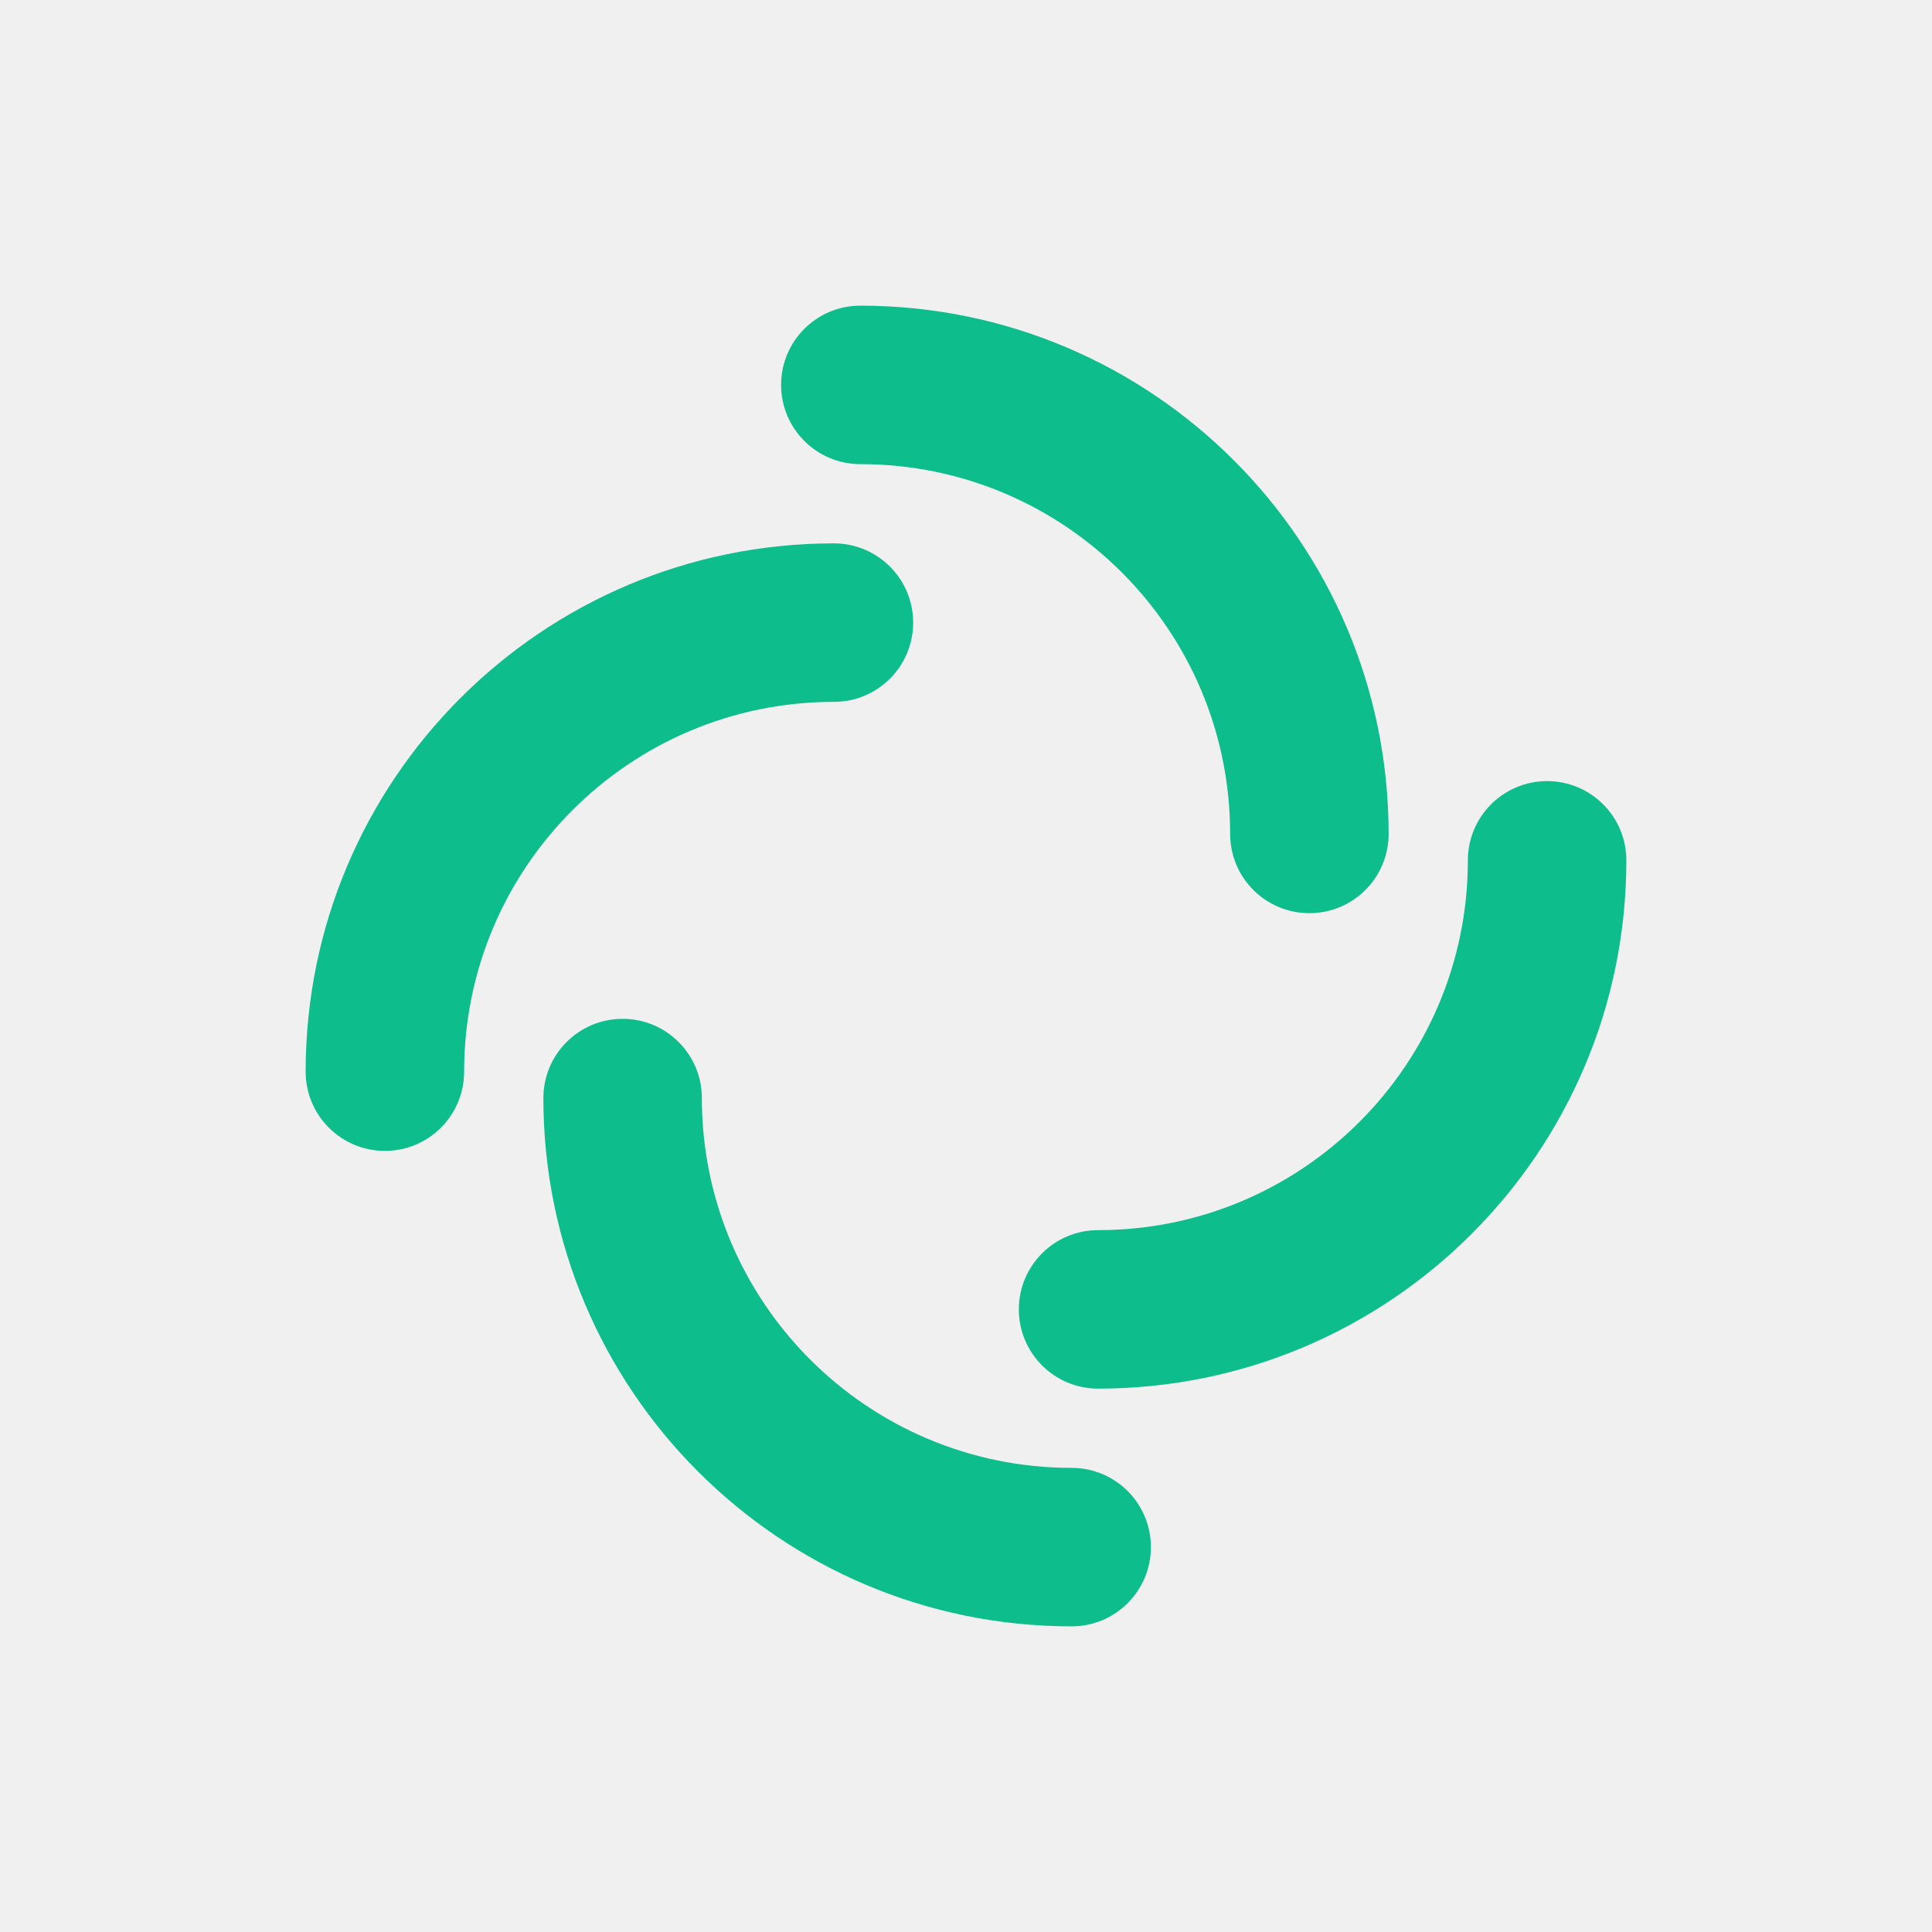
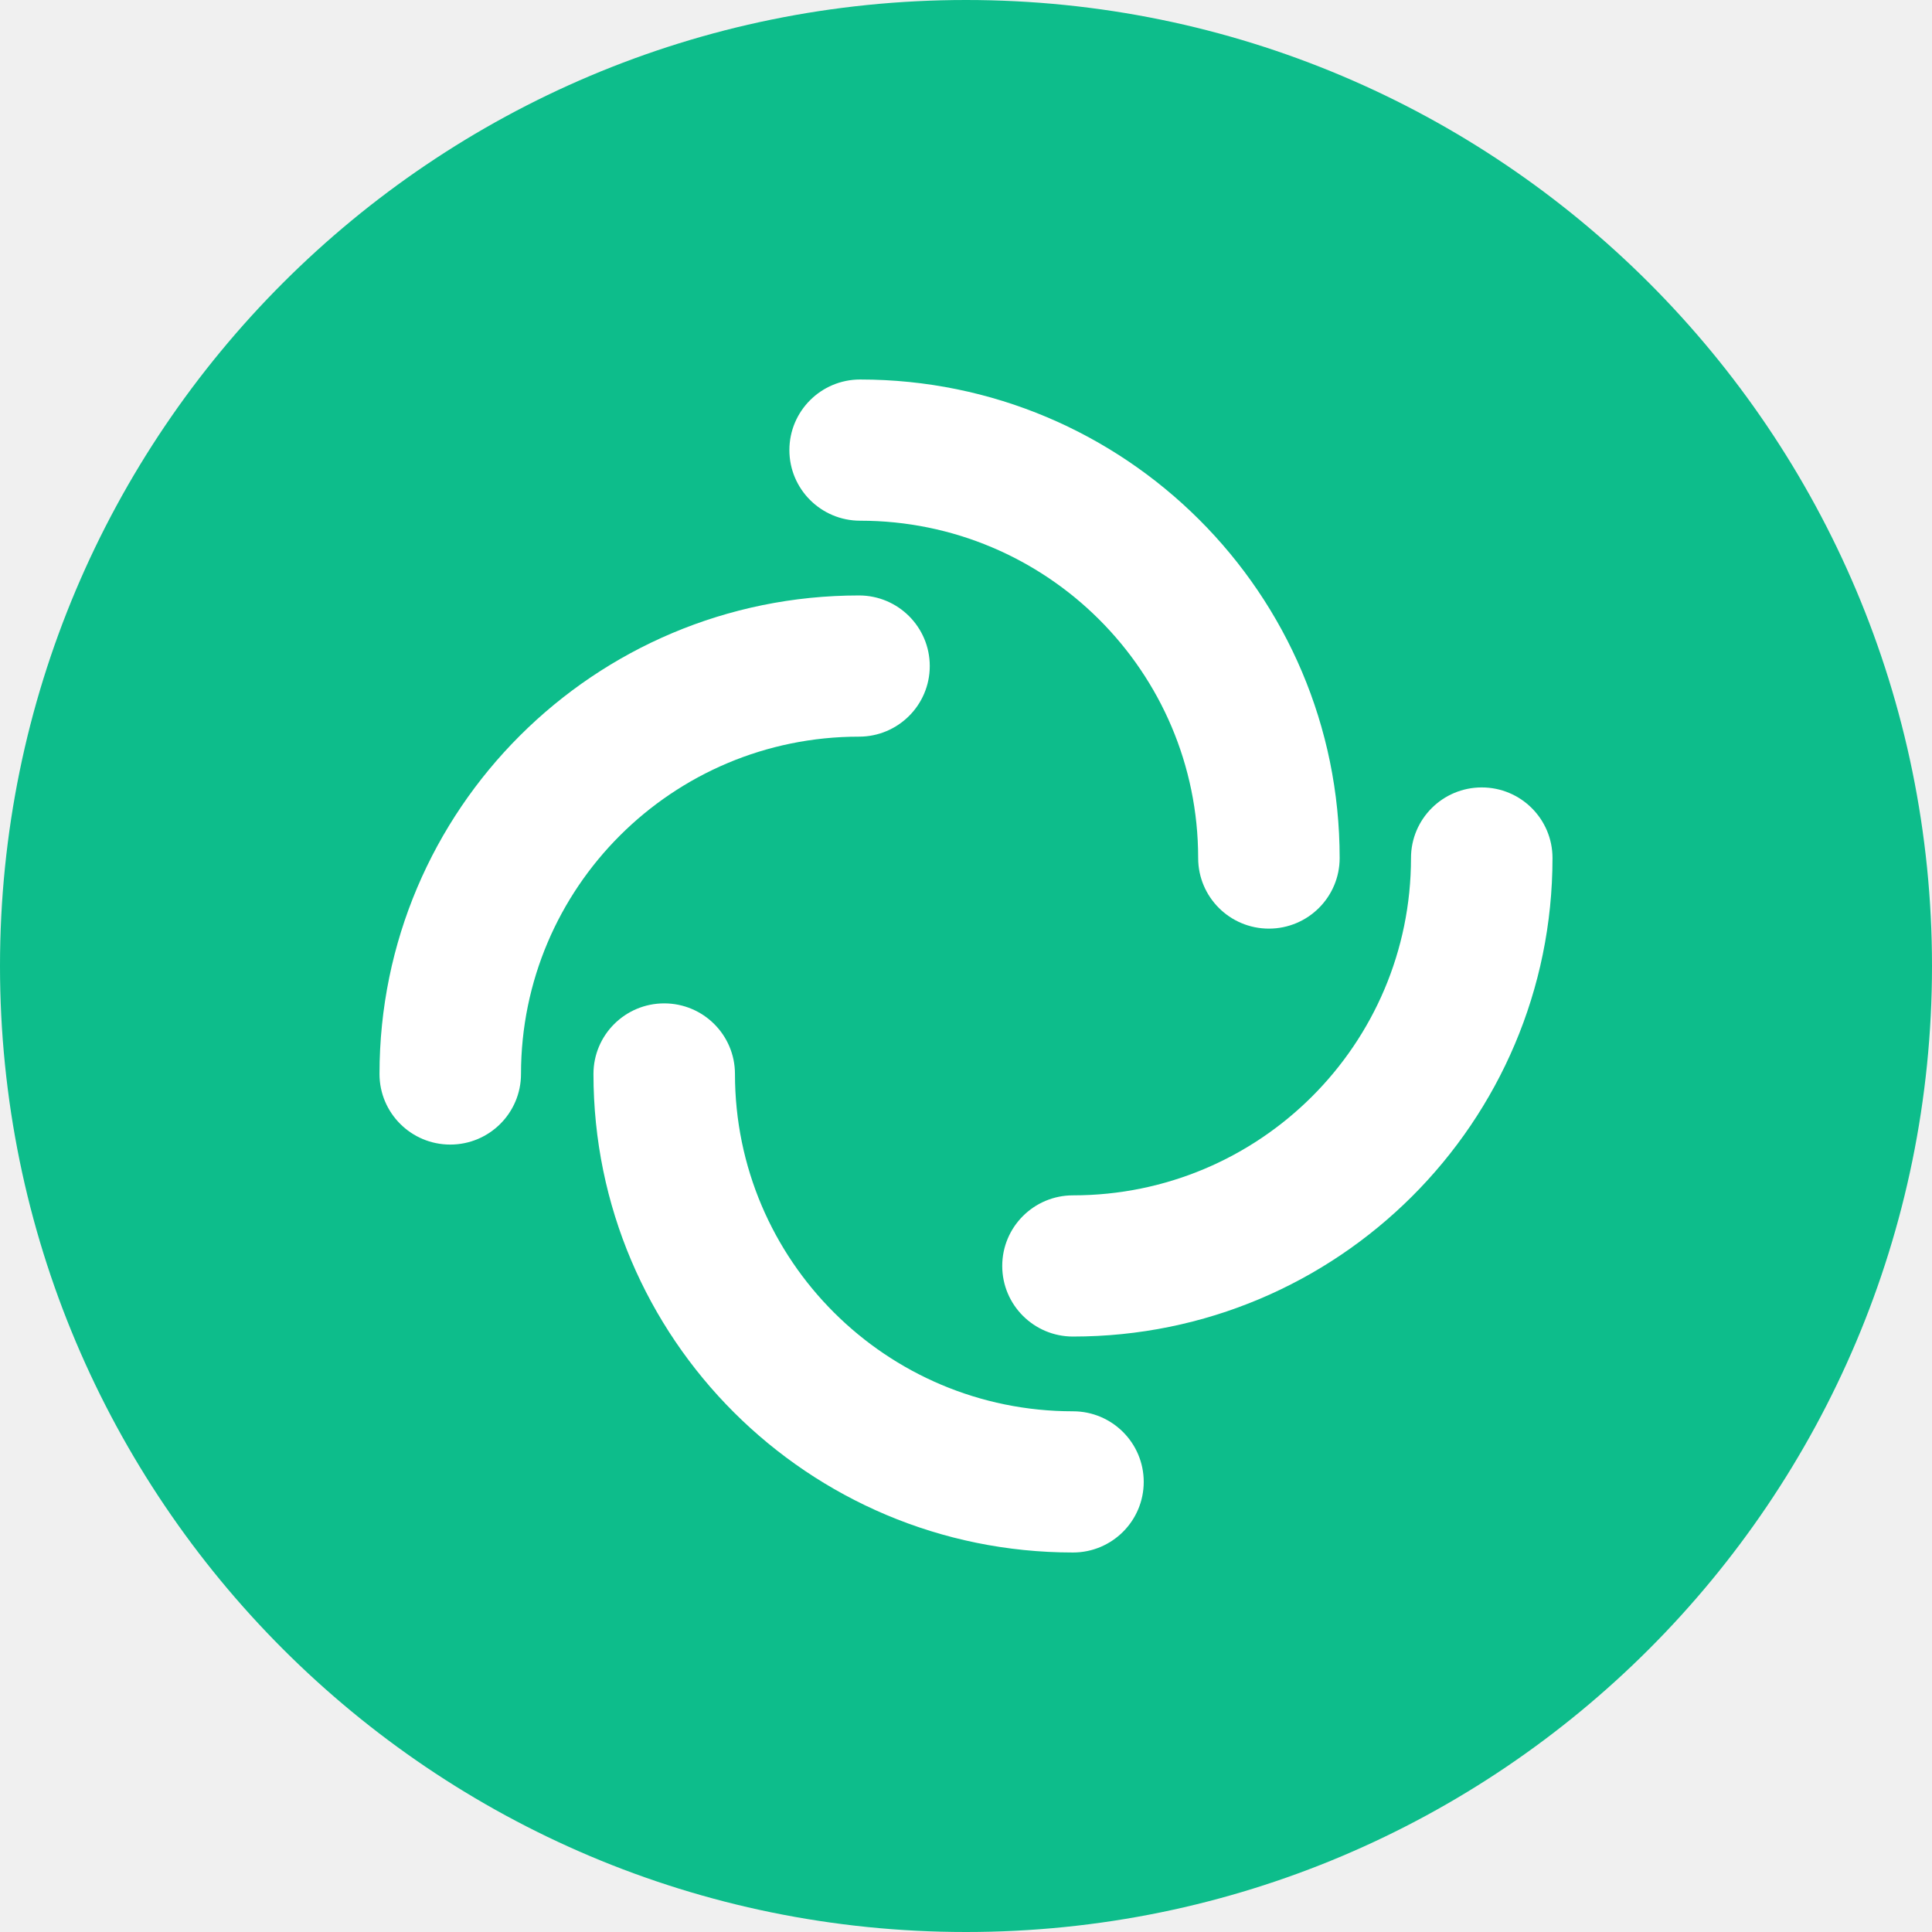
- <svg xmlns="http://www.w3.org/2000/svg" width="1024" height="1024" viewBox="0 0 1024 1024" fill="none">
-   <path fill-rule="evenodd" clip-rule="evenodd" d="M414 204C414 180.804 432.804 162 456 162C610.64 162 736 287.36 736 442C736 465.196 717.196 484 694 484C670.804 484 652 465.196 652 442C652 333.752 564.248 246 456 246C432.804 246 414 227.196 414 204Z" fill="#0DBD8B" />
-   <path fill-rule="evenodd" clip-rule="evenodd" d="M610 820C610 843.196 591.196 862 568 862C413.36 862 288 736.64 288 582C288 558.804 306.804 540 330 540C353.196 540 372 558.804 372 582C372 690.248 459.752 778 568 778C591.196 778 610 796.804 610 820Z" fill="#0DBD8B" />
-   <path fill-rule="evenodd" clip-rule="evenodd" d="M204 610C180.804 610 162 591.196 162 568C162 413.36 287.36 288 442 288C465.196 288 484 306.804 484 330C484 353.196 465.196 372 442 372C333.752 372 246 459.752 246 568C246 591.196 227.196 610 204 610Z" fill="#0DBD8B" />
-   <path fill-rule="evenodd" clip-rule="evenodd" d="M820 414C843.196 414 862 432.804 862 456C862 610.64 736.64 736 582 736C558.804 736 540 717.196 540 694C540 670.804 558.804 652 582 652C690.248 652 778 564.248 778 456C778 432.804 796.804 414 820 414Z" fill="#0DBD8B" />
+ <svg xmlns="http://www.w3.org/2000/svg" width="200" height="200" viewBox="0 0 200 200" fill="none">
+   <path fill-rule="evenodd" clip-rule="evenodd" d="M100 200C155.228 200 200 155.228 200 100C200 44.772 155.228 0 100 0C44.772 0 0 44.772 0 100C0 155.228 44.772 200 100 200Z" fill="#0DBD8B" />
+   <path fill-rule="evenodd" clip-rule="evenodd" d="M81.717 46.595C81.717 42.558 84.996 39.286 89.041 39.286C116.456 39.286 138.681 61.464 138.681 88.823C138.681 92.859 135.401 96.131 131.357 96.131C127.312 96.131 124.033 92.859 124.033 88.823C124.033 69.537 108.366 53.903 89.041 53.903C84.996 53.903 81.717 50.631 81.717 46.595Z" fill="white" />
+   <path fill-rule="evenodd" clip-rule="evenodd" d="M153.39 81.514C157.435 81.514 160.714 84.786 160.714 88.822C160.714 116.181 138.49 138.359 111.075 138.359C107.03 138.359 103.751 135.087 103.751 131.05C103.751 127.014 107.03 123.742 111.075 123.742C130.4 123.742 146.066 108.108 146.066 88.822C146.066 84.786 149.345 81.514 153.39 81.514Z" fill="white" />
+   <path fill-rule="evenodd" clip-rule="evenodd" d="M118.398 153.405C118.398 157.442 115.119 160.714 111.074 160.714C83.659 160.714 61.435 138.536 61.435 111.177C61.435 107.141 64.714 103.869 68.759 103.869C72.803 103.869 76.083 107.141 76.083 111.177C76.083 130.463 91.749 146.097 111.074 146.097C115.119 146.097 118.398 149.369 118.398 153.405Z" fill="white" />
+   <path fill-rule="evenodd" clip-rule="evenodd" d="M46.61 118.486C42.565 118.486 39.286 115.214 39.286 111.178C39.286 83.819 61.51 61.641 88.925 61.641C92.97 61.641 96.249 64.913 96.249 68.95C96.249 72.986 92.97 76.258 88.925 76.258C69.6 76.258 53.934 91.892 53.934 111.178C53.934 115.214 50.655 118.486 46.61 118.486Z" fill="white" />
</svg>
